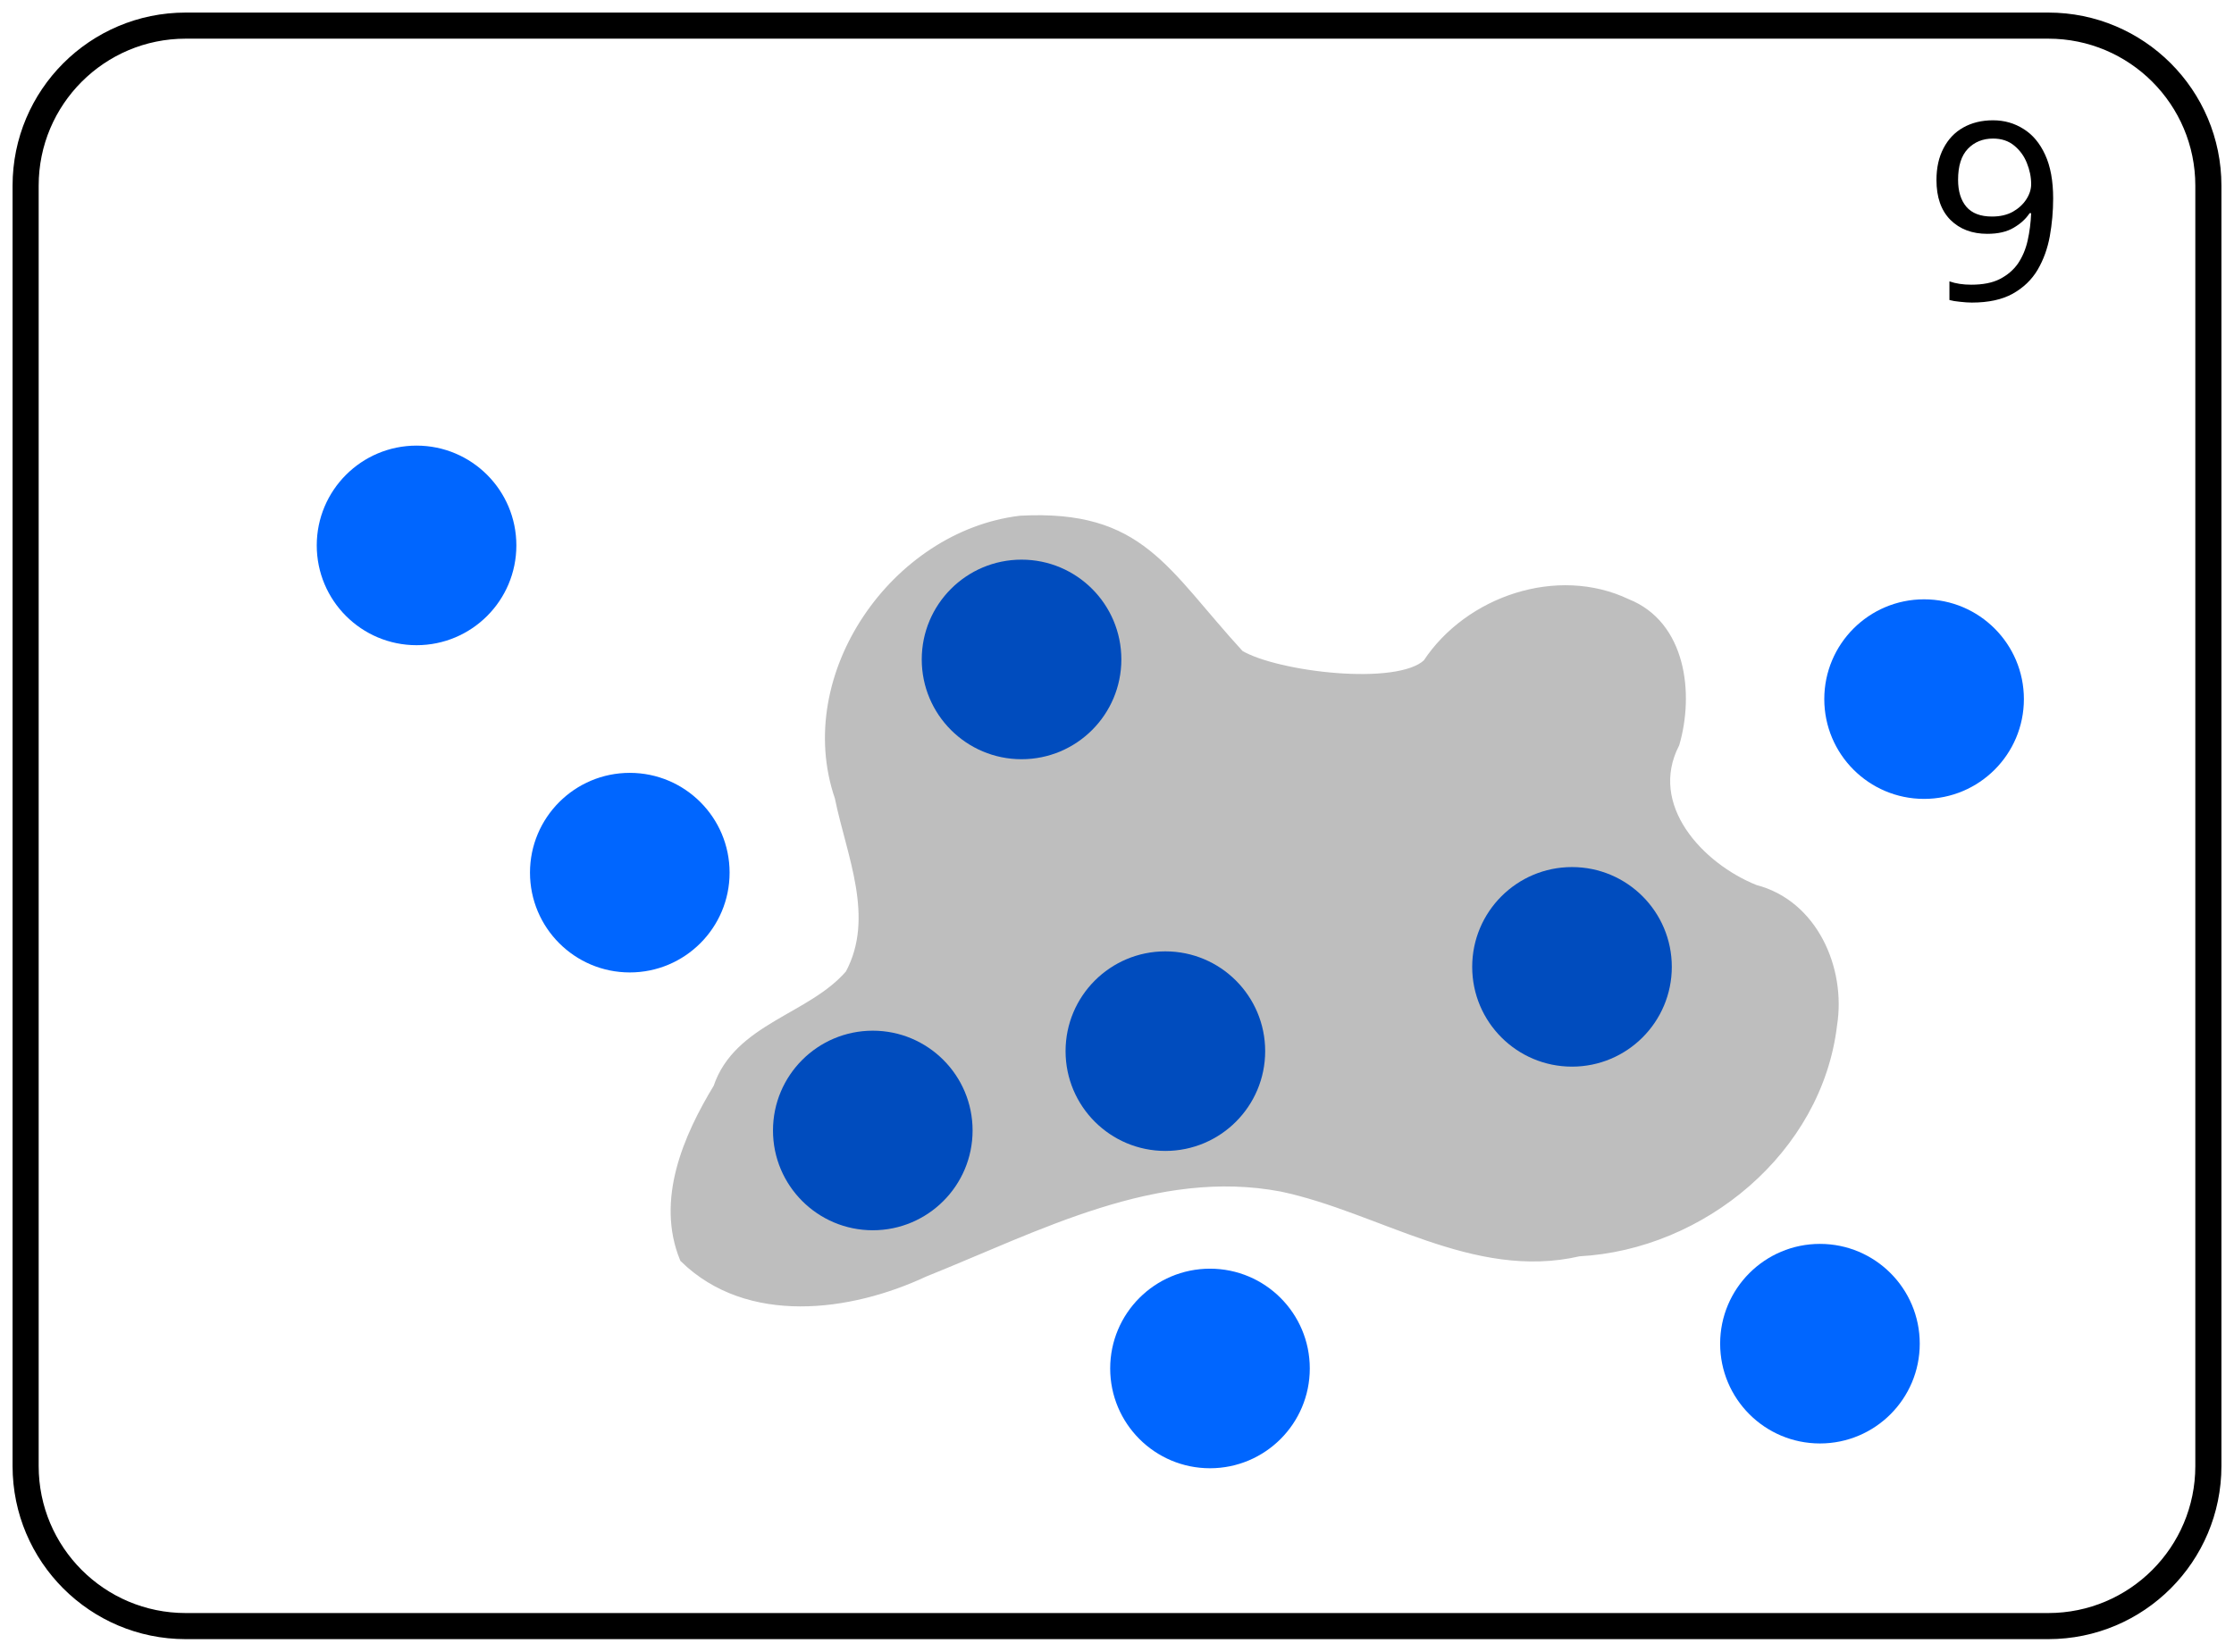
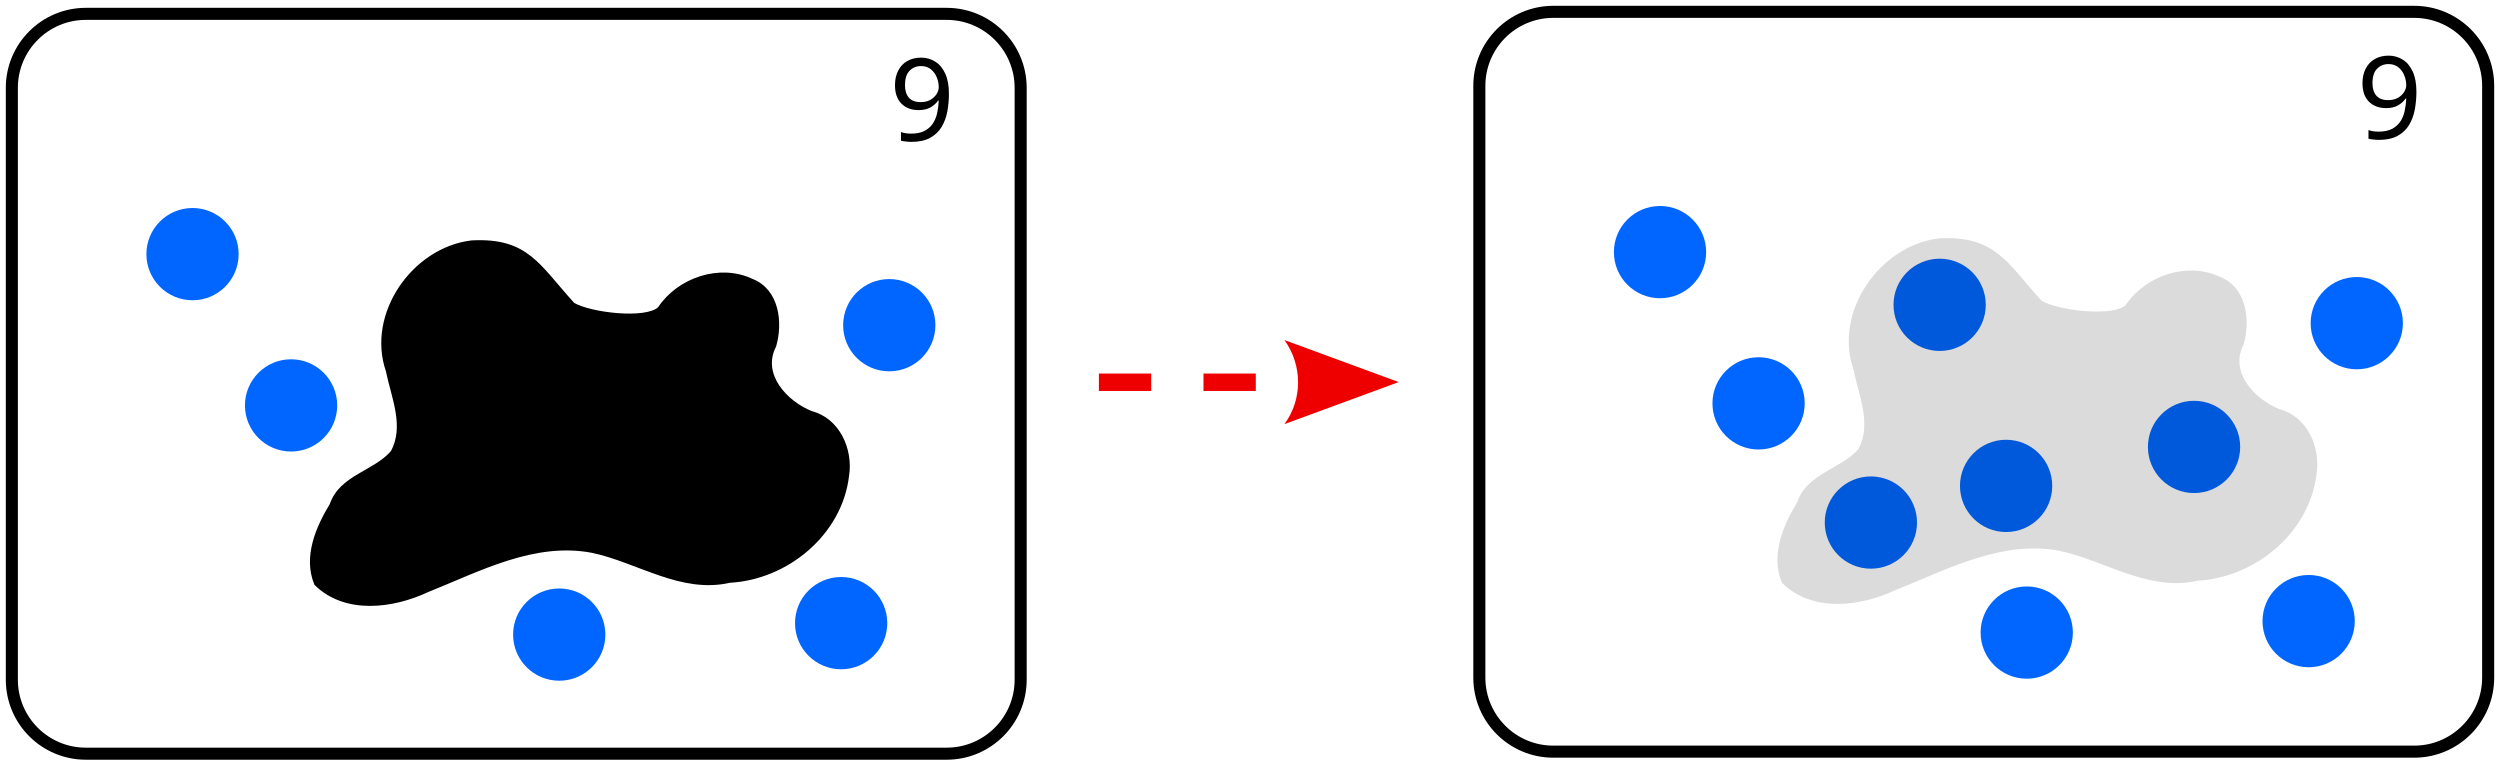
- <svg xmlns="http://www.w3.org/2000/svg" width="177.685mm" height="131.393mm" viewBox="0 0 177.685 131.393" version="1.1" id="svg5">
-   <defs id="defs2" />
-   <g id="layer1" transform="translate(-8.542382,-58.81321)">
+ <svg xmlns="http://www.w3.org/2000/svg" width="430.229mm" height="131.741mm" viewBox="0 0 430.229 131.741" version="1.1" id="svg5">
+   <defs id="defs2">
+     <marker style="overflow:visible" id="Arrow2Mend" refX="0" refY="0" orient="auto">
+       <path transform="scale(-0.6)" d="M 8.719,4.034 -2.207,0.016 8.719,-4.002 c -1.745,2.372 -1.735,5.617 -6e-7,8.035 z" style="fill:context-stroke;fill-rule:evenodd;stroke-width:0.625;stroke-linejoin:round" id="path1251" />
+     </marker>
+   </defs>
+   <g id="layer1" transform="translate(-8.542382,-58.46508)">
    <circle style="fill:#0066ff;fill-rule:evenodd;stroke-width:0.265" id="path848-7-0" cx="101.232" cy="142.431" r="7.938" />
    <rect style="fill:none;stroke:#000000;stroke-width:2.076;stroke-linecap:round;stroke-linejoin:round;stroke-miterlimit:4;stroke-dasharray:none;stroke-opacity:1" id="rect1151" width="173.609" height="127.317" x="10.58" y="60.851" ry="12.732" />
    <text xml:space="preserve" style="font-size:19.756px;line-height:1.25;font-family:Chalkboard;-inkscape-font-specification:Chalkboard;letter-spacing:0.265px;word-spacing:0.265px;stroke-width:0.265" x="161.578" y="82.682" id="text1067">
      <tspan id="tspan1065" style="font-size:19.756px;stroke-width:0.265" x="161.578" y="82.682">9</tspan>
    </text>
    <circle style="fill:#0066ff;fill-rule:evenodd;stroke-width:0.265" id="path848-7-7" cx="89.793" cy="111.271" r="7.938" />
    <circle style="fill:#0066ff;fill-rule:evenodd;stroke-width:0.265" id="path848-7-1" cx="133.574" cy="135.726" r="7.938" />
    <circle style="fill:#0066ff;fill-rule:evenodd;stroke-width:0.265" id="path848-7-4" cx="77.961" cy="148.742" r="7.938" />
    <circle style="fill:#0066ff;fill-rule:evenodd;stroke-width:0.265" id="path848-7-6" cx="41.674" cy="102.2" r="7.938" />
    <circle style="fill:#0066ff;fill-rule:evenodd;stroke-width:0.265" id="path848-7-6-4" cx="58.634" cy="128.232" r="7.938" />
    <circle style="fill:#0066ff;fill-rule:evenodd;stroke-width:0.265" id="path848-7-6-6" cx="161.578" cy="114.427" r="7.938" />
    <circle style="fill:#0066ff;fill-rule:evenodd;stroke-width:0.265" id="path848-7-6-0" cx="153.295" cy="165.702" r="7.938" />
    <circle style="fill:#0066ff;fill-rule:evenodd;stroke-width:0.265" id="path848-7-6-3" cx="104.781" cy="167.674" r="7.938" />
-     <path style="opacity:0.254;fill:#000000;fill-opacity:1;stroke:#000000;stroke-width:0.7;stroke-linecap:butt;stroke-linejoin:miter;stroke-miterlimit:4;stroke-dasharray:none;stroke-opacity:1" d="m 107.148,110.877 c -6.055,-6.599 -7.855,-11.199 -17.443,-10.69 -9.958,1.192 -17.747,12.362 -14.419,22.054 0.928,4.566 3.248,9.538 0.833,14.046 -3.036,3.541 -8.874,4.23 -10.495,9.05 -2.413,3.974 -4.557,8.957 -2.671,13.576 5.099,4.98 13.182,3.905 19.107,1.131 9.007,-3.608 18.412,-8.693 28.435,-6.783 7.859,1.664 15.295,7.068 23.63,5.143 9.783,-0.522 19.008,-8.123 20.183,-18.064 0.711,-4.444 -1.537,-9.598 -6.171,-10.79 -4.426,-1.768 -8.916,-6.605 -6.364,-11.576 1.16,-3.981 0.526,-9.451 -3.828,-11.175 -5.519,-2.633 -12.587,-0.229 -15.889,4.778 -2.313,2.203 -11.985,1.031 -14.908,-0.7 z" id="path4108" />
+     <path style="opacity:1;fill:#000000;fill-opacity:1;stroke:#000000;stroke-width:0.7;stroke-linecap:butt;stroke-linejoin:miter;stroke-miterlimit:4;stroke-dasharray:none;stroke-opacity:1" d="m 107.148,110.877 c -6.055,-6.599 -7.855,-11.199 -17.443,-10.69 -9.958,1.192 -17.747,12.362 -14.419,22.054 0.928,4.566 3.248,9.538 0.833,14.046 -3.036,3.541 -8.874,4.23 -10.495,9.05 -2.413,3.974 -4.557,8.957 -2.671,13.576 5.099,4.98 13.182,3.905 19.107,1.131 9.007,-3.608 18.412,-8.693 28.435,-6.783 7.859,1.664 15.295,7.068 23.63,5.143 9.783,-0.522 19.008,-8.123 20.183,-18.064 0.711,-4.444 -1.537,-9.598 -6.171,-10.79 -4.426,-1.768 -8.916,-6.605 -6.364,-11.576 1.16,-3.981 0.526,-9.451 -3.828,-11.175 -5.519,-2.633 -12.587,-0.229 -15.889,4.778 -2.313,2.203 -11.985,1.031 -14.908,-0.7 z" id="path4108" />
+     <path style="fill:none;stroke:#ee0000;stroke-width:3;stroke-linecap:butt;stroke-linejoin:miter;stroke-miterlimit:4;stroke-dasharray:9, 9;stroke-dashoffset:0;stroke-opacity:1;marker-end:url(#Arrow2Mend)" d="m 197.652,124.247 h 47.625" id="path1124" />
+     <circle style="fill:#0066ff;fill-rule:evenodd;stroke-width:0.265" id="path848-7-0-0" cx="353.776" cy="142.083" r="7.938" />
+     <rect style="fill:none;stroke:#000000;stroke-width:2.076;stroke-linecap:round;stroke-linejoin:round;stroke-miterlimit:4;stroke-dasharray:none;stroke-opacity:1" id="rect1151-1" width="173.609" height="127.317" x="263.125" y="60.503" ry="12.732" />
+     <text xml:space="preserve" style="font-size:19.756px;line-height:1.25;font-family:Chalkboard;-inkscape-font-specification:Chalkboard;letter-spacing:0.265px;word-spacing:0.265px;stroke-width:0.265" x="414.123" y="82.334" id="text1067-1">
+       <tspan id="tspan1065-5" style="font-size:19.756px;stroke-width:0.265" x="414.123" y="82.334">9</tspan>
+     </text>
+     <circle style="fill:#0066ff;fill-rule:evenodd;stroke-width:0.265" id="path848-7-7-2" cx="342.338" cy="110.923" r="7.938" />
+     <circle style="fill:#0066ff;fill-rule:evenodd;stroke-width:0.265" id="path848-7-1-2" cx="386.119" cy="135.377" r="7.938" />
+     <circle style="fill:#0066ff;fill-rule:evenodd;stroke-width:0.265" id="path848-7-4-2" cx="330.505" cy="148.393" r="7.938" />
+     <circle style="fill:#0066ff;fill-rule:evenodd;stroke-width:0.265" id="path848-7-6-49" cx="294.218" cy="101.852" r="7.938" />
+     <circle style="fill:#0066ff;fill-rule:evenodd;stroke-width:0.265" id="path848-7-6-4-7" cx="311.179" cy="127.883" r="7.938" />
+     <circle style="fill:#0066ff;fill-rule:evenodd;stroke-width:0.265" id="path848-7-6-6-7" cx="414.123" cy="114.079" r="7.938" />
+     <circle style="fill:#0066ff;fill-rule:evenodd;stroke-width:0.265" id="path848-7-6-0-2" cx="405.84" cy="165.354" r="7.938" />
+     <circle style="fill:#0066ff;fill-rule:evenodd;stroke-width:0.265" id="path848-7-6-3-0" cx="357.326" cy="167.326" r="7.938" />
+     <path style="opacity:0.142;fill:#000000;fill-opacity:1;stroke:#000000;stroke-width:0.7;stroke-linecap:butt;stroke-linejoin:miter;stroke-miterlimit:4;stroke-dasharray:none;stroke-opacity:1" d="m 359.692,110.529 c -6.055,-6.599 -7.855,-11.199 -17.443,-10.69 -9.958,1.192 -17.747,12.362 -14.419,22.054 0.928,4.566 3.248,9.538 0.833,14.046 -3.036,3.541 -8.874,4.23 -10.495,9.05 -2.413,3.974 -4.557,8.957 -2.671,13.576 5.099,4.98 13.182,3.905 19.107,1.131 9.007,-3.608 18.412,-8.693 28.435,-6.783 7.859,1.664 15.295,7.068 23.63,5.143 9.783,-0.522 19.008,-8.123 20.183,-18.064 0.711,-4.444 -1.537,-9.598 -6.171,-10.79 -4.426,-1.768 -8.916,-6.605 -6.364,-11.576 1.16,-3.981 0.526,-9.451 -3.828,-11.175 -5.519,-2.633 -12.587,-0.229 -15.889,4.778 -2.313,2.203 -11.985,1.031 -14.908,-0.7 z" id="path4108-9" />
  </g>
</svg>
